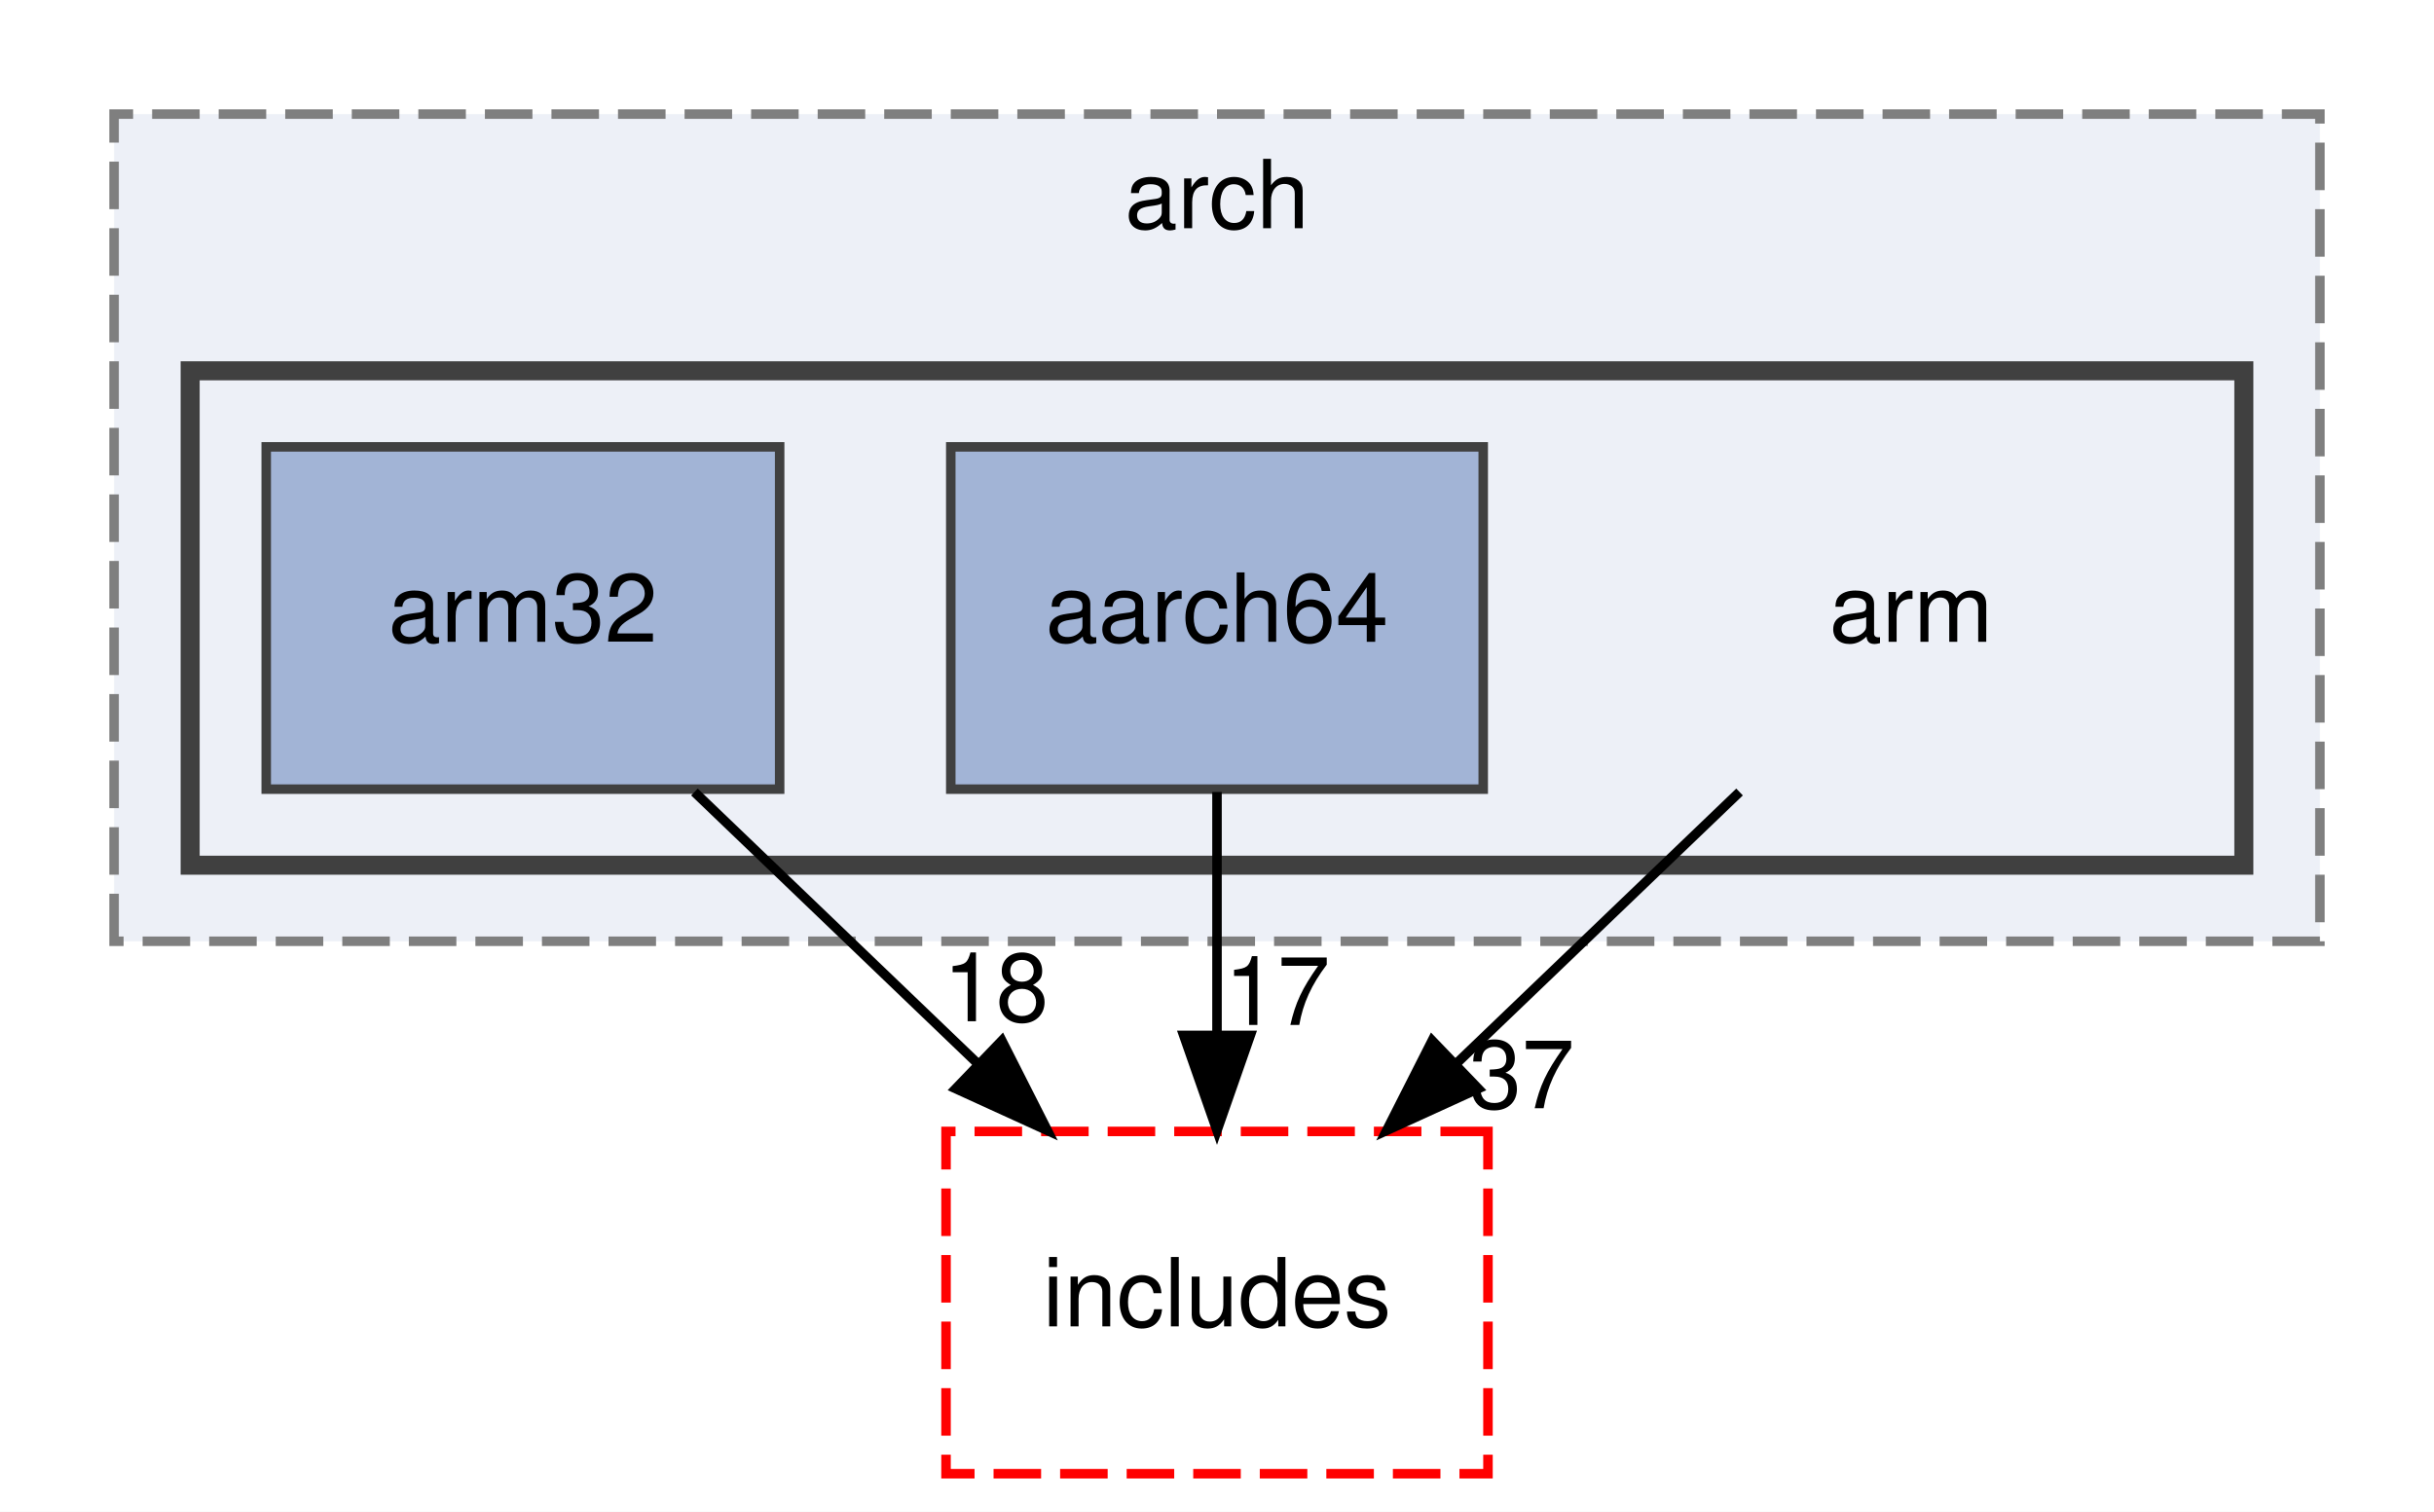
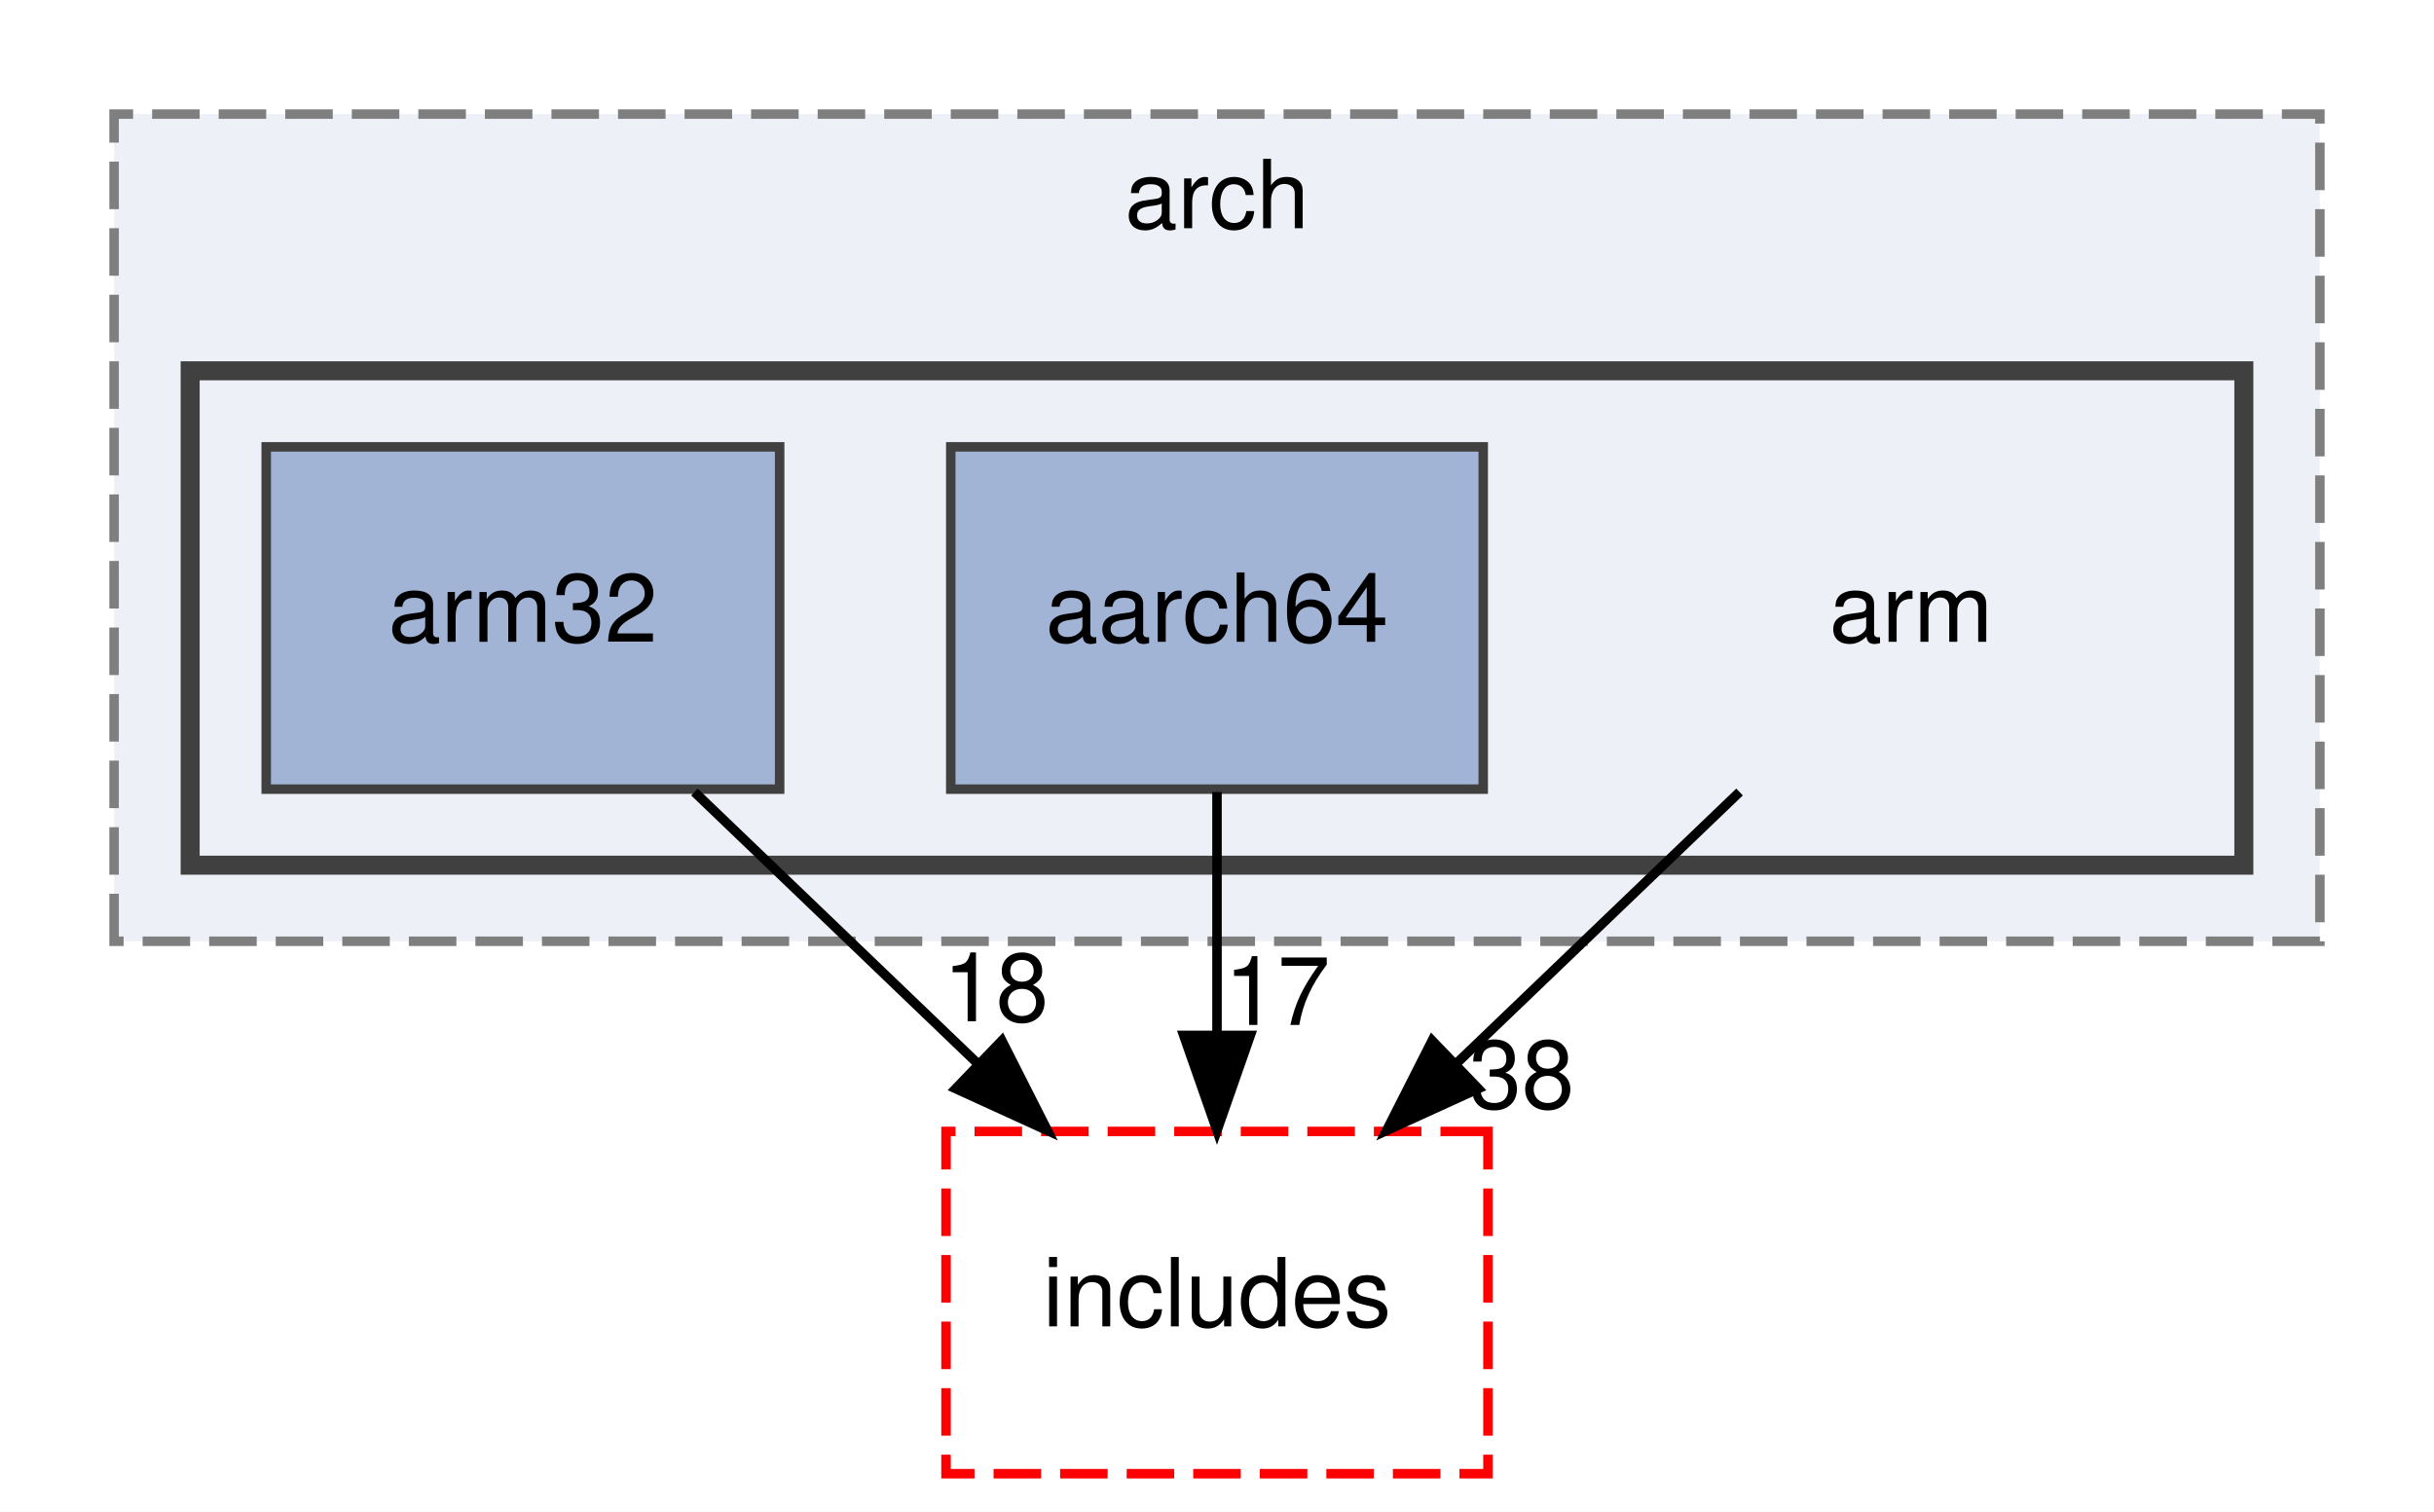
<svg xmlns="http://www.w3.org/2000/svg" xmlns:xlink="http://www.w3.org/1999/xlink" width="256pt" height="159pt" viewBox="0.00 0.00 256.00 159.00">
  <g id="graph0" class="graph" transform="scale(1 1) rotate(0) translate(4 155)">
-     <polygon fill="white" stroke="transparent" points="-4,4 -4,-155 252,-155 252,4 -4,4" />
+     <polygon fill="white" stroke="none" points="-4,4 -4,-155 252,-155 252,4 -4,4" />
    <g id="clust1" class="cluster">
      <g id="a_clust1">
        <a xlink:href="dir_235acb633cc6470ffe7c474fd8c4964d.html" target="_top" xlink:title="arch">
          <polygon fill="#edf0f7" stroke="#7f7f7f" stroke-dasharray="5,2" points="8,-56 8,-143 240,-143 240,-56 8,-56" />
          <text text-anchor="middle" x="124" y="-131" font-family="Helvetica,sans-Serif" font-size="10.00">arch</text>
        </a>
      </g>
    </g>
    <g id="clust2" class="cluster">
      <g id="a_clust2">
        <a xlink:href="dir_de2d9f8b867f102cf90ad4c3c79c2731.html" target="_top">
          <polygon fill="#edf0f7" stroke="#404040" stroke-width="2" points="16,-64 16,-116 232,-116 232,-64 16,-64" />
        </a>
      </g>
    </g>
    <g id="node1" class="node">
      <text text-anchor="middle" x="197" y="-87.5" font-family="Helvetica,sans-Serif" font-size="10.00">arm</text>
    </g>
    <g id="node4" class="node">
      <g id="a_node4">
        <a xlink:href="dir_0a436fc82d73b0b9b664d07557632391.html" target="_top" xlink:title="includes">
          <polygon fill="none" stroke="red" stroke-dasharray="5,2" points="152.5,-36 95.5,-36 95.5,0 152.5,0 152.5,-36" />
          <text text-anchor="middle" x="124" y="-15.5" font-family="Helvetica,sans-Serif" font-size="10.00">includes</text>
        </a>
      </g>
    </g>
    <g id="edge1" class="edge">
      <path fill="none" stroke="black" d="M178.96,-71.7C169.94,-63.05 158.88,-52.45 149.06,-43.03" />
      <polygon fill="black" stroke="black" points="151.48,-40.5 141.84,-36.1 146.63,-45.55 151.48,-40.5" />
      <g id="a_edge1-headlabel">
-         <a xlink:href="dir_000002_000011.html" target="_top" xlink:title="37">
-           <text text-anchor="middle" x="156.04" y="-38.44" font-family="Helvetica,sans-Serif" font-size="10.00">37</text>
+         <a xlink:href="dir_000002_000011.html" target="_top" xlink:title="38">
+           <text text-anchor="middle" x="156.04" y="-38.44" font-family="Helvetica,sans-Serif" font-size="10.00">38</text>
        </a>
      </g>
    </g>
    <g id="node2" class="node">
      <g id="a_node2">
        <a xlink:href="dir_4aa19a62b7de3c5176507233e5312cd5.html" target="_top" xlink:title="aarch64">
          <polygon fill="#a2b4d6" stroke="#404040" points="152,-108 96,-108 96,-72 152,-72 152,-108" />
          <text text-anchor="middle" x="124" y="-87.5" font-family="Helvetica,sans-Serif" font-size="10.00">aarch64</text>
        </a>
      </g>
    </g>
    <g id="edge2" class="edge">
      <path fill="none" stroke="black" d="M124,-71.7C124,-63.98 124,-54.71 124,-46.11" />
      <polygon fill="black" stroke="black" points="127.5,-46.1 124,-36.1 120.5,-46.1 127.5,-46.1" />
      <g id="a_edge2-headlabel">
        <a xlink:href="dir_000000_000011.html" target="_top" xlink:title="17">
          <text text-anchor="middle" x="130.34" y="-47.2" font-family="Helvetica,sans-Serif" font-size="10.00">17</text>
        </a>
      </g>
    </g>
    <g id="node3" class="node">
      <g id="a_node3">
        <a xlink:href="dir_b7e2342456b3263daf37e59003c794fb.html" target="_top" xlink:title="arm32">
          <polygon fill="#a2b4d6" stroke="#404040" points="78,-108 24,-108 24,-72 78,-72 78,-108" />
          <text text-anchor="middle" x="51" y="-87.5" font-family="Helvetica,sans-Serif" font-size="10.00">arm32</text>
        </a>
      </g>
    </g>
    <g id="edge3" class="edge">
      <path fill="none" stroke="black" d="M69.04,-71.7C78.06,-63.05 89.12,-52.45 98.94,-43.03" />
      <polygon fill="black" stroke="black" points="101.37,-45.55 106.16,-36.1 96.52,-40.5 101.37,-45.55" />
      <g id="a_edge3-headlabel">
        <a xlink:href="dir_000003_000011.html" target="_top" xlink:title="18">
          <text text-anchor="middle" x="100.74" y="-47.59" font-family="Helvetica,sans-Serif" font-size="10.00">18</text>
        </a>
      </g>
    </g>
  </g>
</svg>
